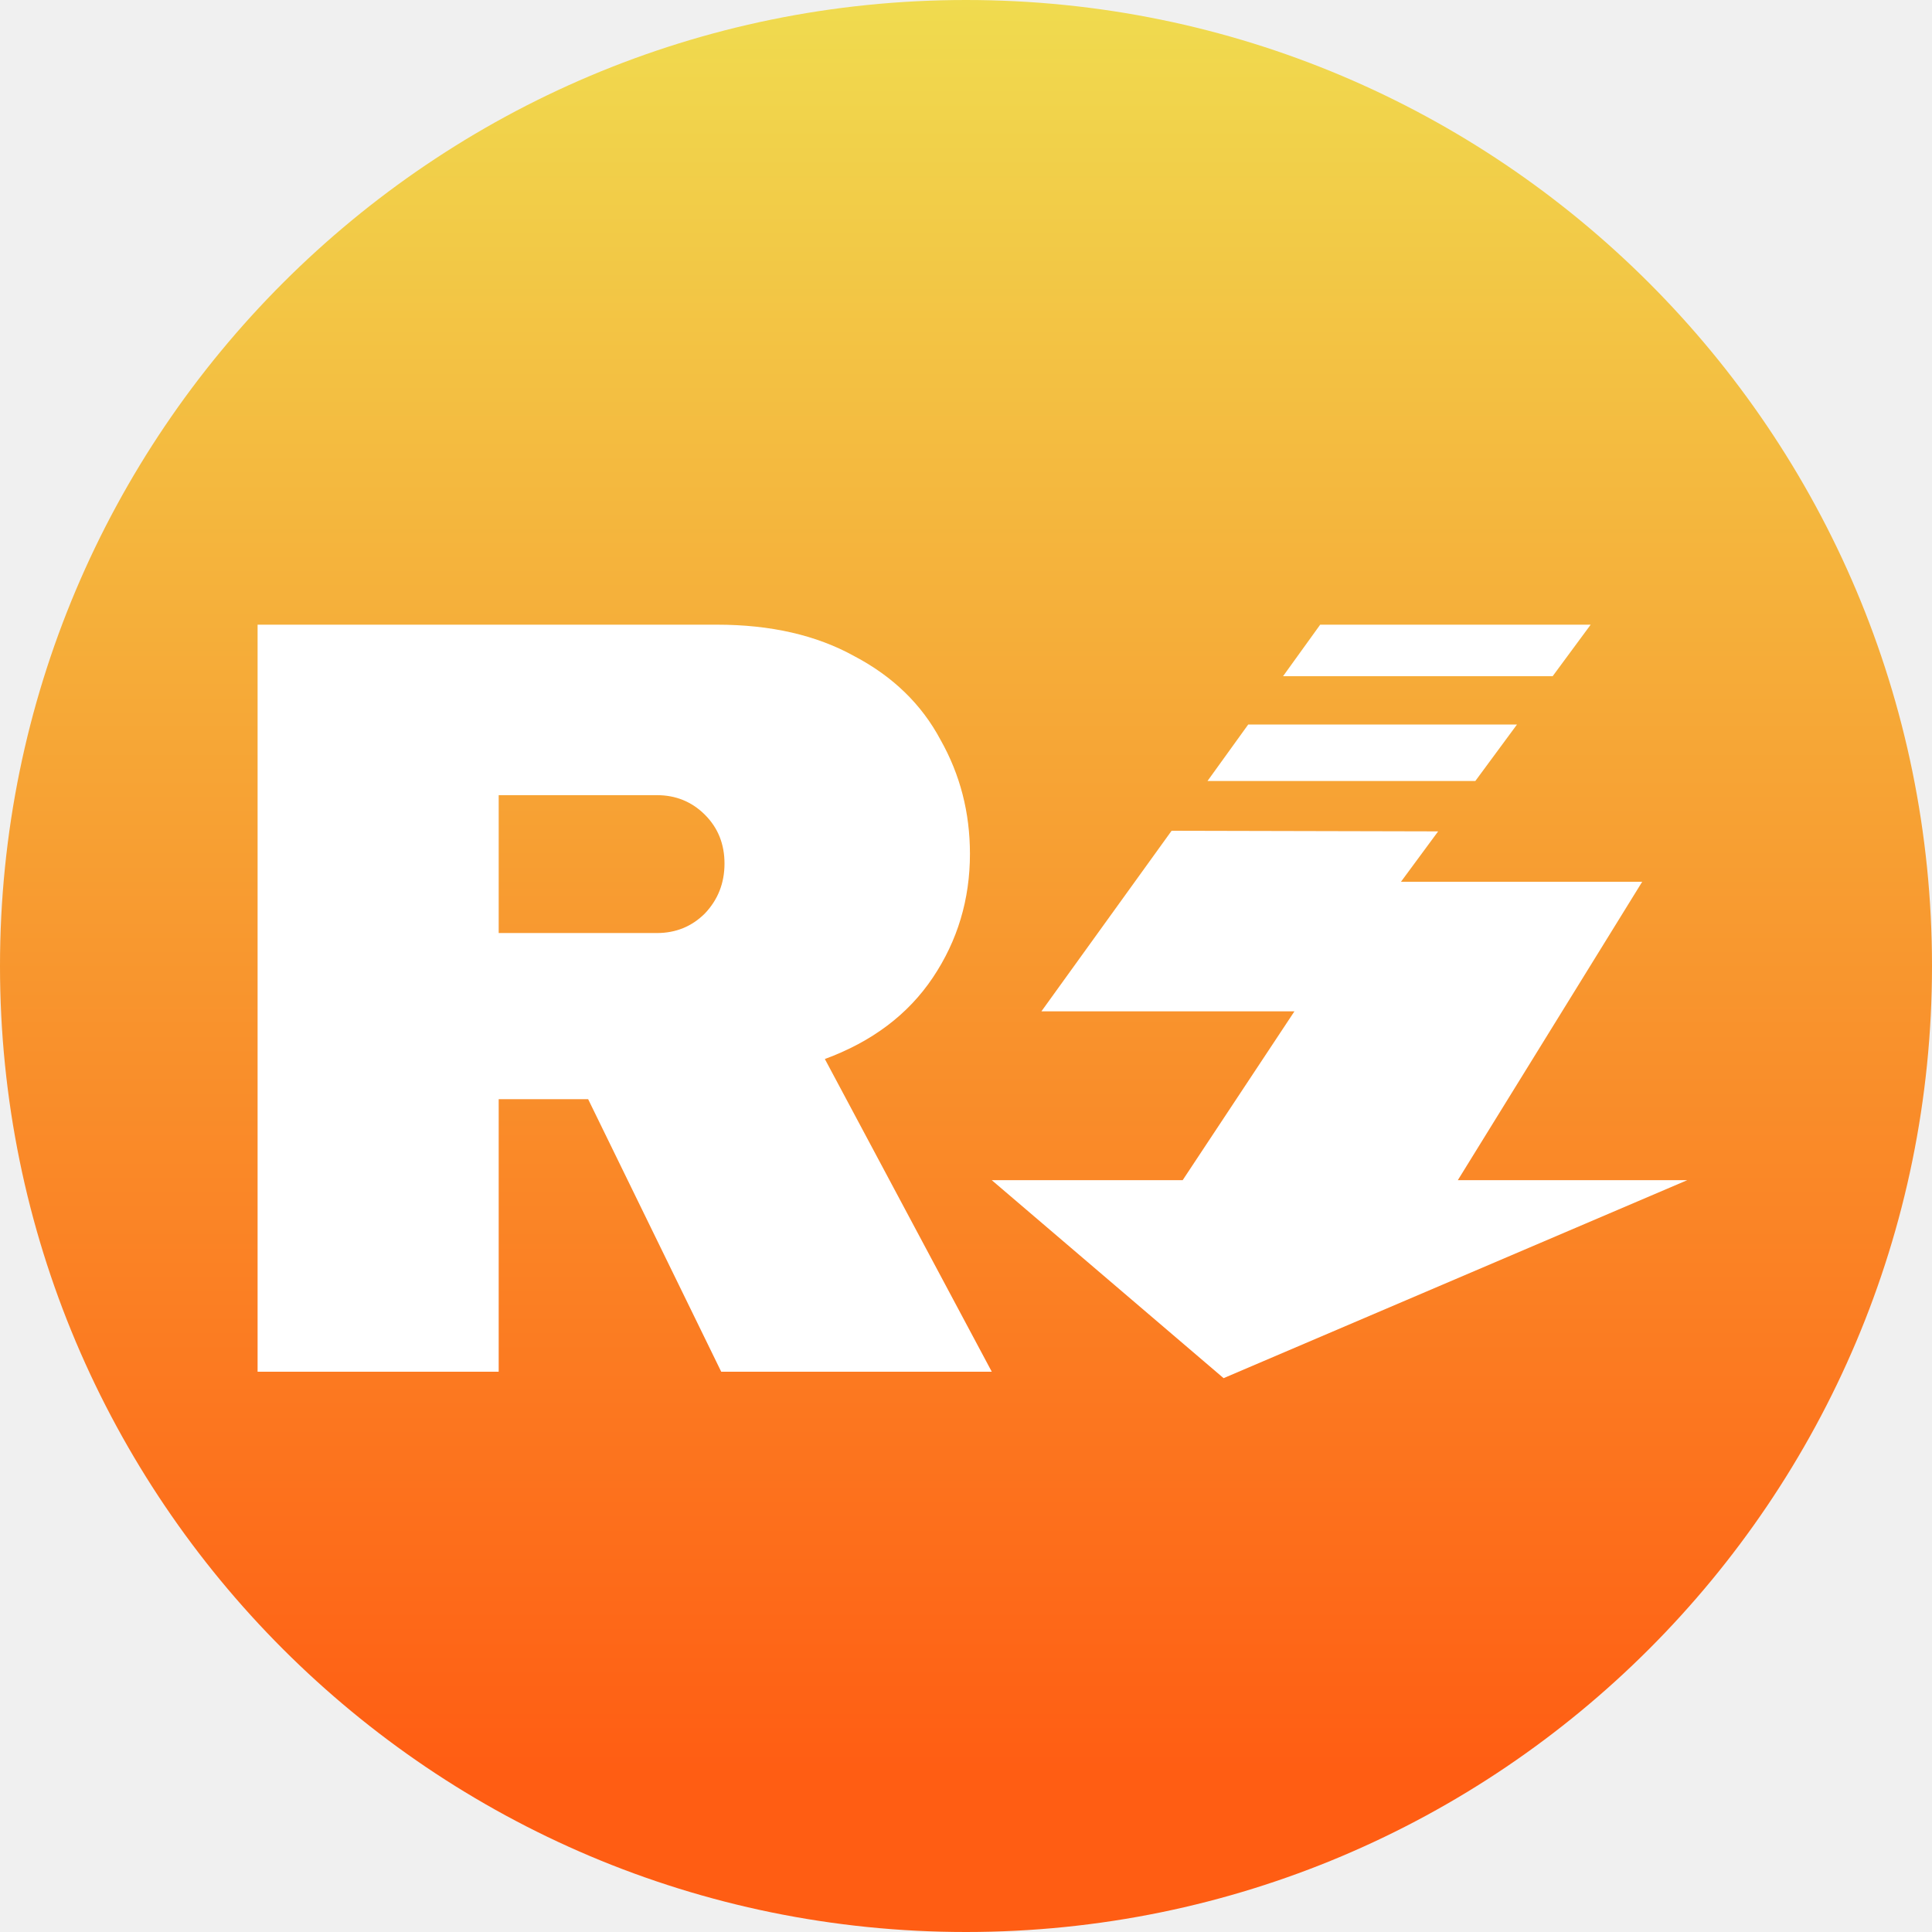
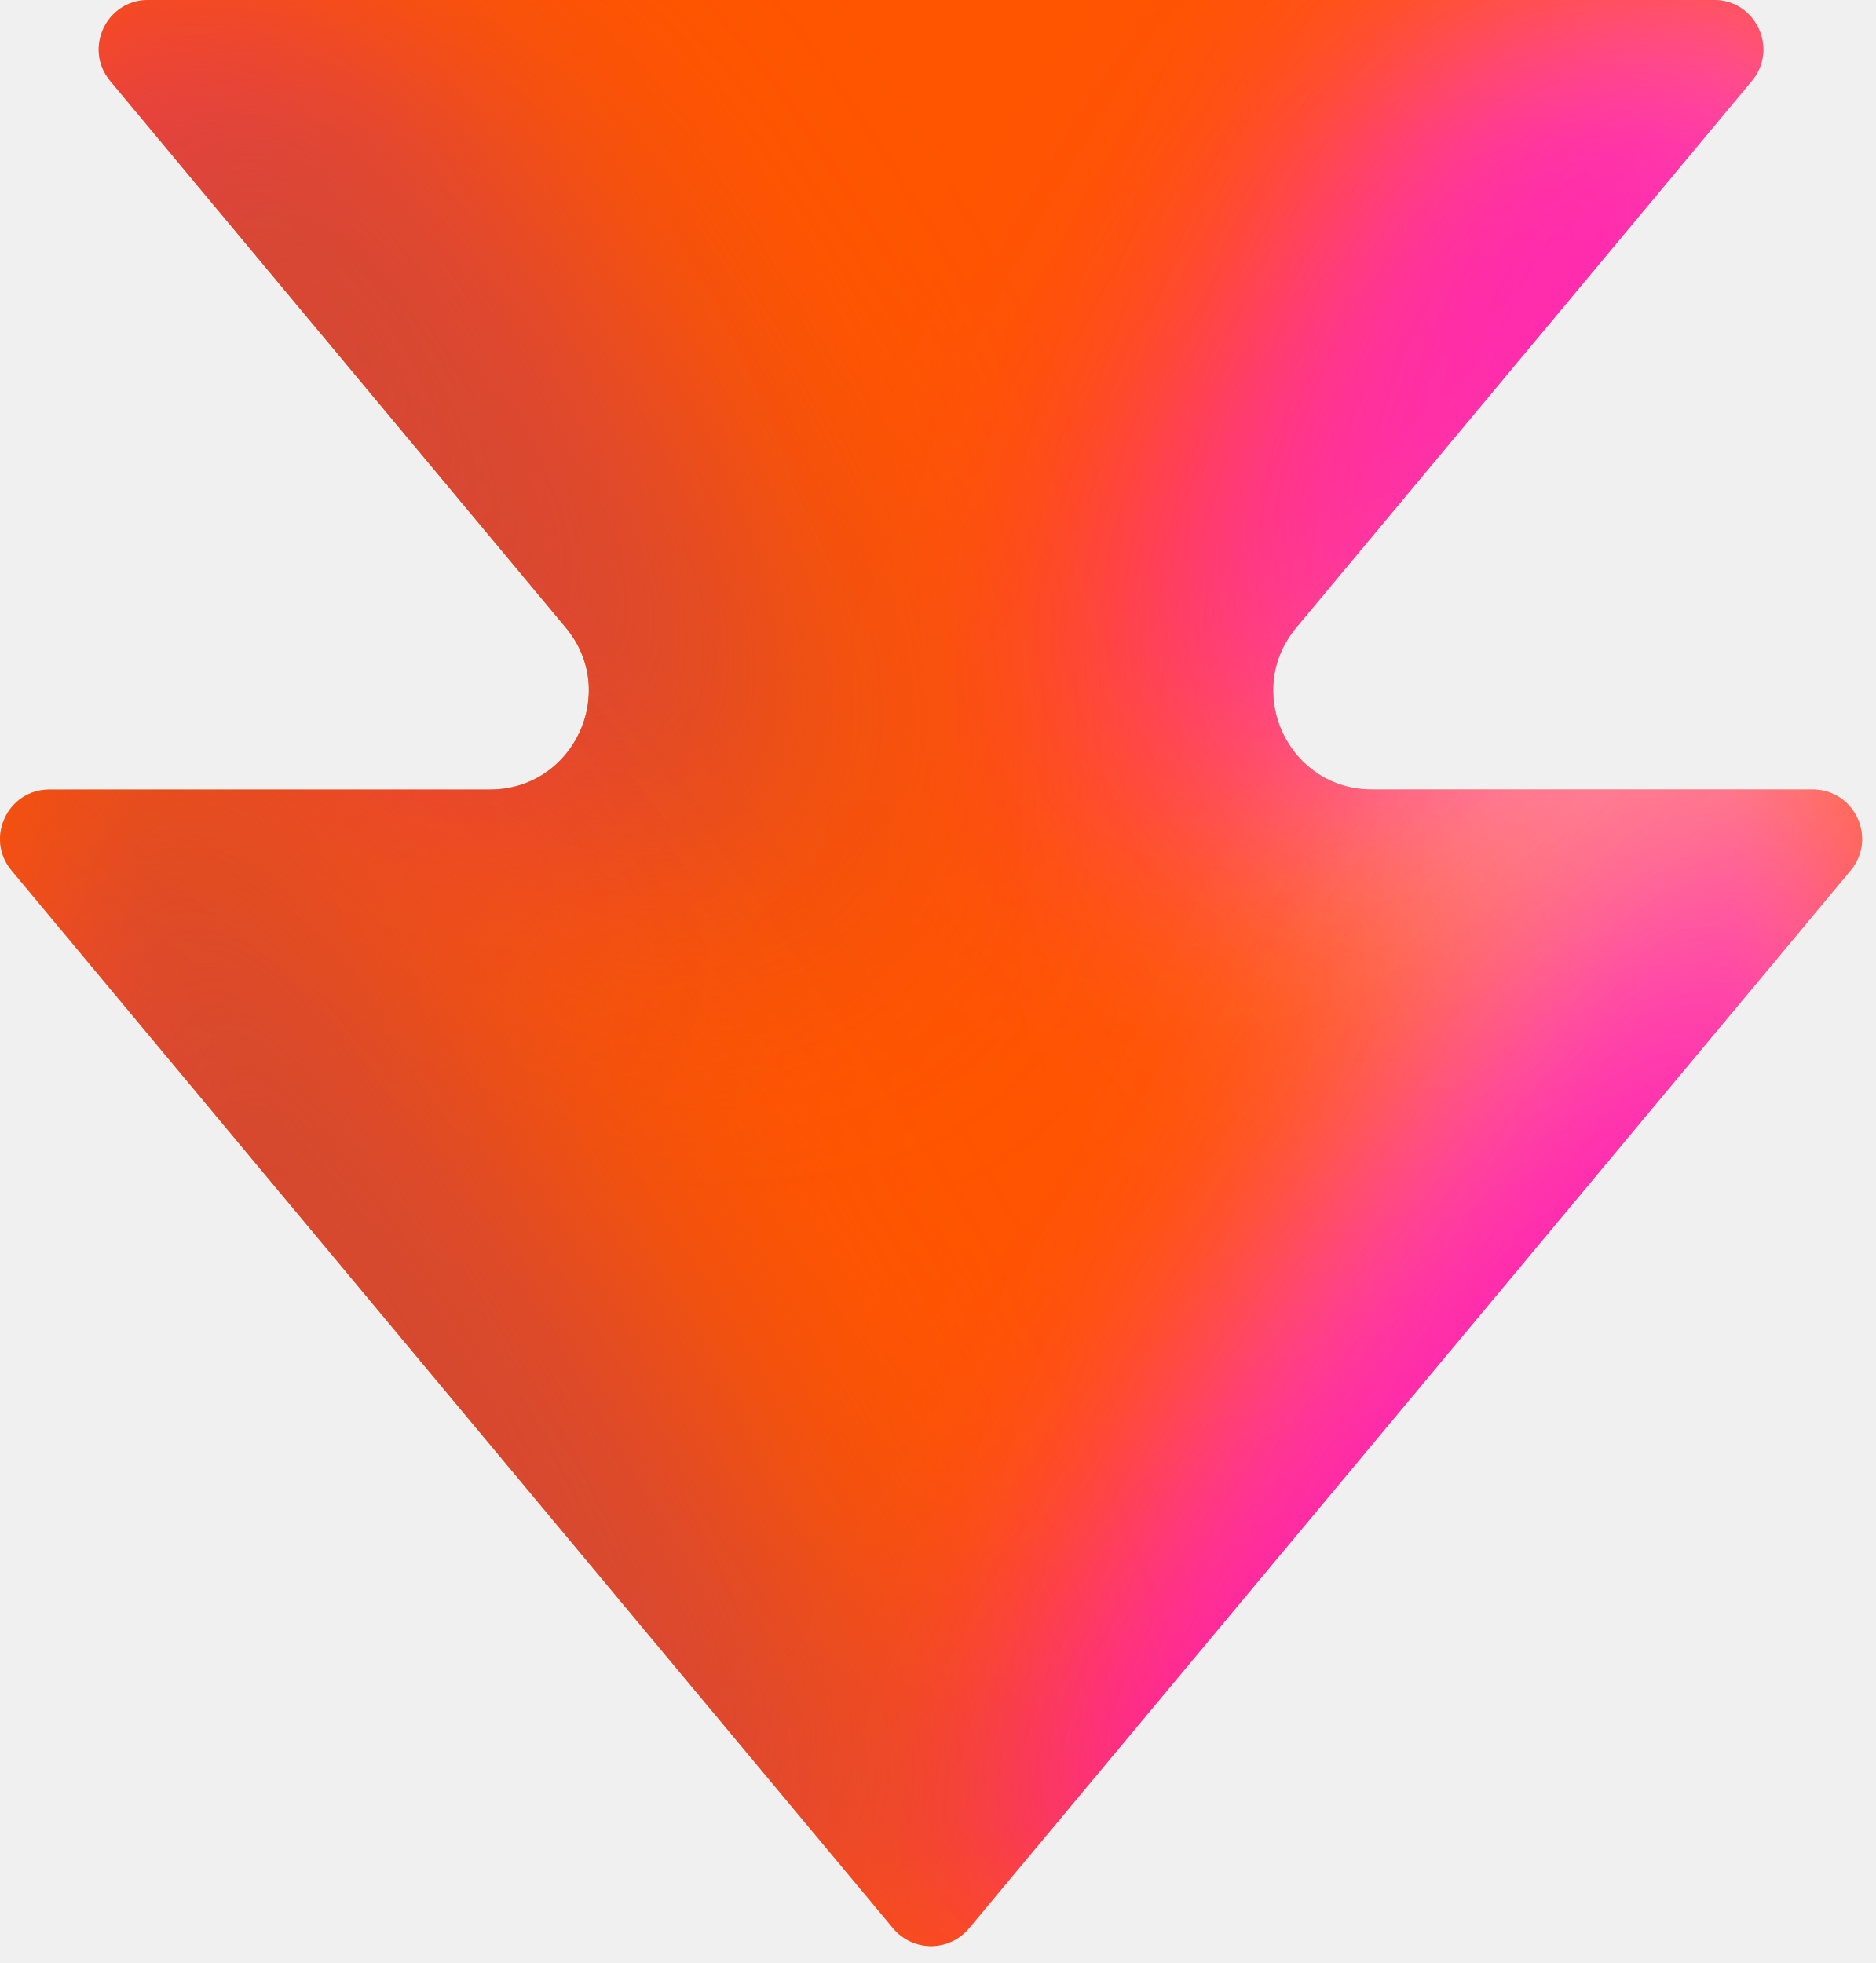
- <svg xmlns="http://www.w3.org/2000/svg" width="100" height="100" fill="none" viewBox="0 0 100 100">
-   <path fill="url(#a)" d="M50 100c27.614 0 50-22.386 50-50S77.614 0 50 0 0 22.386 0 50s22.386 50 50 50Z" />
-   <path fill="#fff" d="M85 45.64H72.514l1.924-2.608L60.642 43l-6.739 9.347H67l-5.785 8.738h-9.882l12 10.248 24-10.248H75.457L85 45.64ZM82.333 32.333h-14L66.411 35h13.954l1.968-2.667ZM78.52 37.5H64.608L62.5 40.424h13.863L78.52 37.5ZM50.204 44.192c0 2.36-.64 4.496-1.92 6.407-1.28 1.91-3.143 3.315-5.59 4.215L51.334 71H37.33l-6.888-14.107h-4.63V71H13.333V32.333h23.772c2.785 0 5.157.543 7.114 1.63 1.995 1.049 3.482 2.491 4.46 4.327 1.017 1.799 1.525 3.766 1.525 5.902Zm-12.704.505c0-1.011-.339-1.854-1.017-2.529-.677-.674-1.505-1.011-2.484-1.011h-8.187v7.137h8.187c.979 0 1.807-.337 2.484-1.011.678-.712 1.017-1.574 1.017-2.586Z" />
+ <svg xmlns="http://www.w3.org/2000/svg" width="43" height="45" fill="none" viewBox="0 0 43 45">
+   <path fill="#f50" d="M39.287 0c.959 0 1.482 1.118.868 1.855L29.712 14.388c-1.228 1.473-.181 3.711 1.738 3.711h10.101c.959 0 1.482 1.118.868 1.855L22.211 44.206a1.132 1.132 0 0 1-1.738 0L.264 19.954c-.614-.737-.09-1.855.869-1.855H11.23c1.918 0 2.967-2.238 1.739-3.711L2.526 1.855C1.912 1.118 2.436 0 3.394 0z" />
+   <mask id="mask0_2002_17217" width="43" height="45" x="0" y="0" maskUnits="userSpaceOnUse" style="mask-type:alpha">
+     <path fill="#000" d="M39.287 0c.959 0 1.482 1.118.868 1.855L29.712 14.388c-1.228 1.473-.181 3.711 1.738 3.711h10.101c.959 0 1.482 1.118.868 1.855L22.211 44.206a1.132 1.132 0 0 1-1.738 0L.264 19.954c-.614-.737-.09-1.855.869-1.855H11.23c1.918 0 2.967-2.238 1.739-3.711L2.526 1.855C1.912 1.118 2.436 0 3.394 0z" />
+   </mask>
+   <g mask="url(#mask0_2002_17217)">
+     <g filter="url(#filter0_f_2002_17217)">
+       <ellipse cx="5.397" cy="23.582" fill="#ffe7e5" rx="5.397" ry="23.582" transform="rotate(30.253 62.175 101.555)scale(-1 1)" />
+     </g>
+     <g filter="url(#filter1_f_2002_17217)">
+       <ellipse cx="5.397" cy="23.582" fill="#ffe7e5" rx="5.397" ry="23.582" transform="rotate(30.253 19.102 110.92)scale(-1 1)" />
+     </g>
+     <g filter="url(#filter2_f_2002_17217)">
+       <ellipse cx=".673" cy=".673" fill="#ff19af" rx="3.719" ry="21.831" transform="rotate(-36.093 .673 .673)" />
+     </g>
+     <g filter="url(#filter3_f_2002_17217)">
+       <ellipse cx="6.417" cy="33.331" fill="#ff19af" rx="3.719" ry="21.831" transform="rotate(-36.093 6.417 33.331)" />
+     </g>
+     <g filter="url(#filter4_f_2002_17217)">
+       <ellipse cx="3.719" cy="21.831" fill="#ff19af" rx="3.719" ry="21.831" transform="rotate(36.093 51.625 81.464)scale(-1 1)" />
+     </g>
+     <g filter="url(#filter5_f_2002_17217)">
+       <ellipse cx="3.719" cy="21.831" fill="#ff19af" rx="3.719" ry="21.831" transform="rotate(36.093 -1.94 87.215)scale(-1 1)" />
+     </g>
+     <g filter="url(#filter6_f_2002_17217)">
+       <ellipse cx="3.719" cy="21.831" fill="#ff19af" rx="3.719" ry="21.831" transform="rotate(36.093 49.902 76.175)scale(-1 1)" />
+     </g>
+     <g filter="url(#filter7_f_2002_17217)">
+       <ellipse cx="3.719" cy="21.831" fill="#ff19af" rx="3.719" ry="21.831" transform="rotate(36.093 -3.088 83.689)scale(-1 1)" />
+     </g>
+     <g filter="url(#filter8_f_2002_17217)">
+       <ellipse cx="2.796" cy="2.253" fill="#d14b2a" rx="5.397" ry="23.582" transform="rotate(-40.91 2.796 2.253)" />
+     </g>
+     <g filter="url(#filter9_f_2002_17217)">
+       <ellipse cx="6.468" cy="27.73" fill="#d14b2a" rx="5.397" ry="23.582" transform="rotate(-35.888 6.468 27.73)" />
+     </g>
+   </g>
  <defs>
-     <linearGradient id="a" x1="50" x2="50" y1="0" y2="100" gradientUnits="userSpaceOnUse">
-       <stop stop-color="#F0DB4F" />
-       <stop offset=".92" stop-color="#FF5D13" />
-     </linearGradient>
+     <filter id="filter0_f_2002_17217" width="39.32" height="54.894" x="23.431" y="-27.29" color-interpolation-filters="sRGB" filterUnits="userSpaceOnUse">
+       <feFlood flood-opacity="0" result="BackgroundImageFix" />
+       <feBlend in="SourceGraphic" in2="BackgroundImageFix" result="shape" />
+       <feGaussianBlur result="effect1_foregroundBlur_2002_17217" stdDeviation="3.447" />
+     </filter>
+     <filter id="filter1_f_2002_17217" width="39.32" height="54.894" x="22.282" y="-4.313" color-interpolation-filters="sRGB" filterUnits="userSpaceOnUse">
+       <feFlood flood-opacity="0" result="BackgroundImageFix" />
+       <feBlend in="SourceGraphic" in2="BackgroundImageFix" result="shape" />
+       <feGaussianBlur result="effect1_foregroundBlur_2002_17217" stdDeviation="3.447" />
+     </filter>
+     <filter id="filter2_f_2002_17217" width="40.206" height="49.343" x="-19.43" y="-23.998" color-interpolation-filters="sRGB" filterUnits="userSpaceOnUse">
+       <feFlood flood-opacity="0" result="BackgroundImageFix" />
+       <feBlend in="SourceGraphic" in2="BackgroundImageFix" result="shape" />
+       <feGaussianBlur result="effect1_foregroundBlur_2002_17217" stdDeviation="3.447" />
+     </filter>
+     <filter id="filter3_f_2002_17217" width="40.206" height="49.343" x="-13.686" y="8.66" color-interpolation-filters="sRGB" filterUnits="userSpaceOnUse">
+       <feFlood flood-opacity="0" result="BackgroundImageFix" />
+       <feBlend in="SourceGraphic" in2="BackgroundImageFix" result="shape" />
+       <feGaussianBlur result="effect1_foregroundBlur_2002_17217" stdDeviation="3.447" />
+     </filter>
+     <filter id="filter4_f_2002_17217" width="40.206" height="49.343" x="21.93" y="-23.998" color-interpolation-filters="sRGB" filterUnits="userSpaceOnUse">
+       <feFlood flood-opacity="0" result="BackgroundImageFix" />
+       <feBlend in="SourceGraphic" in2="BackgroundImageFix" result="shape" />
+       <feGaussianBlur result="effect1_foregroundBlur_2002_17217" stdDeviation="3.447" />
+     </filter>
+     <filter id="filter5_f_2002_17217" width="40.206" height="49.343" x="15.037" y="8.66" color-interpolation-filters="sRGB" filterUnits="userSpaceOnUse">
+       <feFlood flood-opacity="0" result="BackgroundImageFix" />
+       <feBlend in="SourceGraphic" in2="BackgroundImageFix" result="shape" />
+       <feGaussianBlur result="effect1_foregroundBlur_2002_17217" stdDeviation="3.447" />
+     </filter>
+     <filter id="filter6_f_2002_17217" width="40.206" height="49.343" x="18.484" y="-23.998" color-interpolation-filters="sRGB" filterUnits="userSpaceOnUse">
+       <feFlood flood-opacity="0" result="BackgroundImageFix" />
+       <feBlend in="SourceGraphic" in2="BackgroundImageFix" result="shape" />
+       <feGaussianBlur result="effect1_foregroundBlur_2002_17217" stdDeviation="3.447" />
+     </filter>
+     <filter id="filter7_f_2002_17217" width="40.206" height="49.343" x="12.739" y="8.66" color-interpolation-filters="sRGB" filterUnits="userSpaceOnUse">
+       <feFlood flood-opacity="0" result="BackgroundImageFix" />
+       <feBlend in="SourceGraphic" in2="BackgroundImageFix" result="shape" />
+       <feGaussianBlur result="effect1_foregroundBlur_2002_17217" stdDeviation="3.447" />
+     </filter>
+     <filter id="filter8_f_2002_17217" width="45.741" height="50.132" x="-20.074" y="-22.813" color-interpolation-filters="sRGB" filterUnits="userSpaceOnUse">
+       <feFlood flood-opacity="0" result="BackgroundImageFix" />
+       <feBlend in="SourceGraphic" in2="BackgroundImageFix" result="shape" />
+       <feGaussianBlur result="effect1_foregroundBlur_2002_17217" stdDeviation="3.447" />
+     </filter>
+     <filter id="filter9_f_2002_17217" width="42.792" height="52.524" x="-14.928" y="1.468" color-interpolation-filters="sRGB" filterUnits="userSpaceOnUse">
+       <feFlood flood-opacity="0" result="BackgroundImageFix" />
+       <feBlend in="SourceGraphic" in2="BackgroundImageFix" result="shape" />
+       <feGaussianBlur result="effect1_foregroundBlur_2002_17217" stdDeviation="3.447" />
+     </filter>
  </defs>
</svg>
